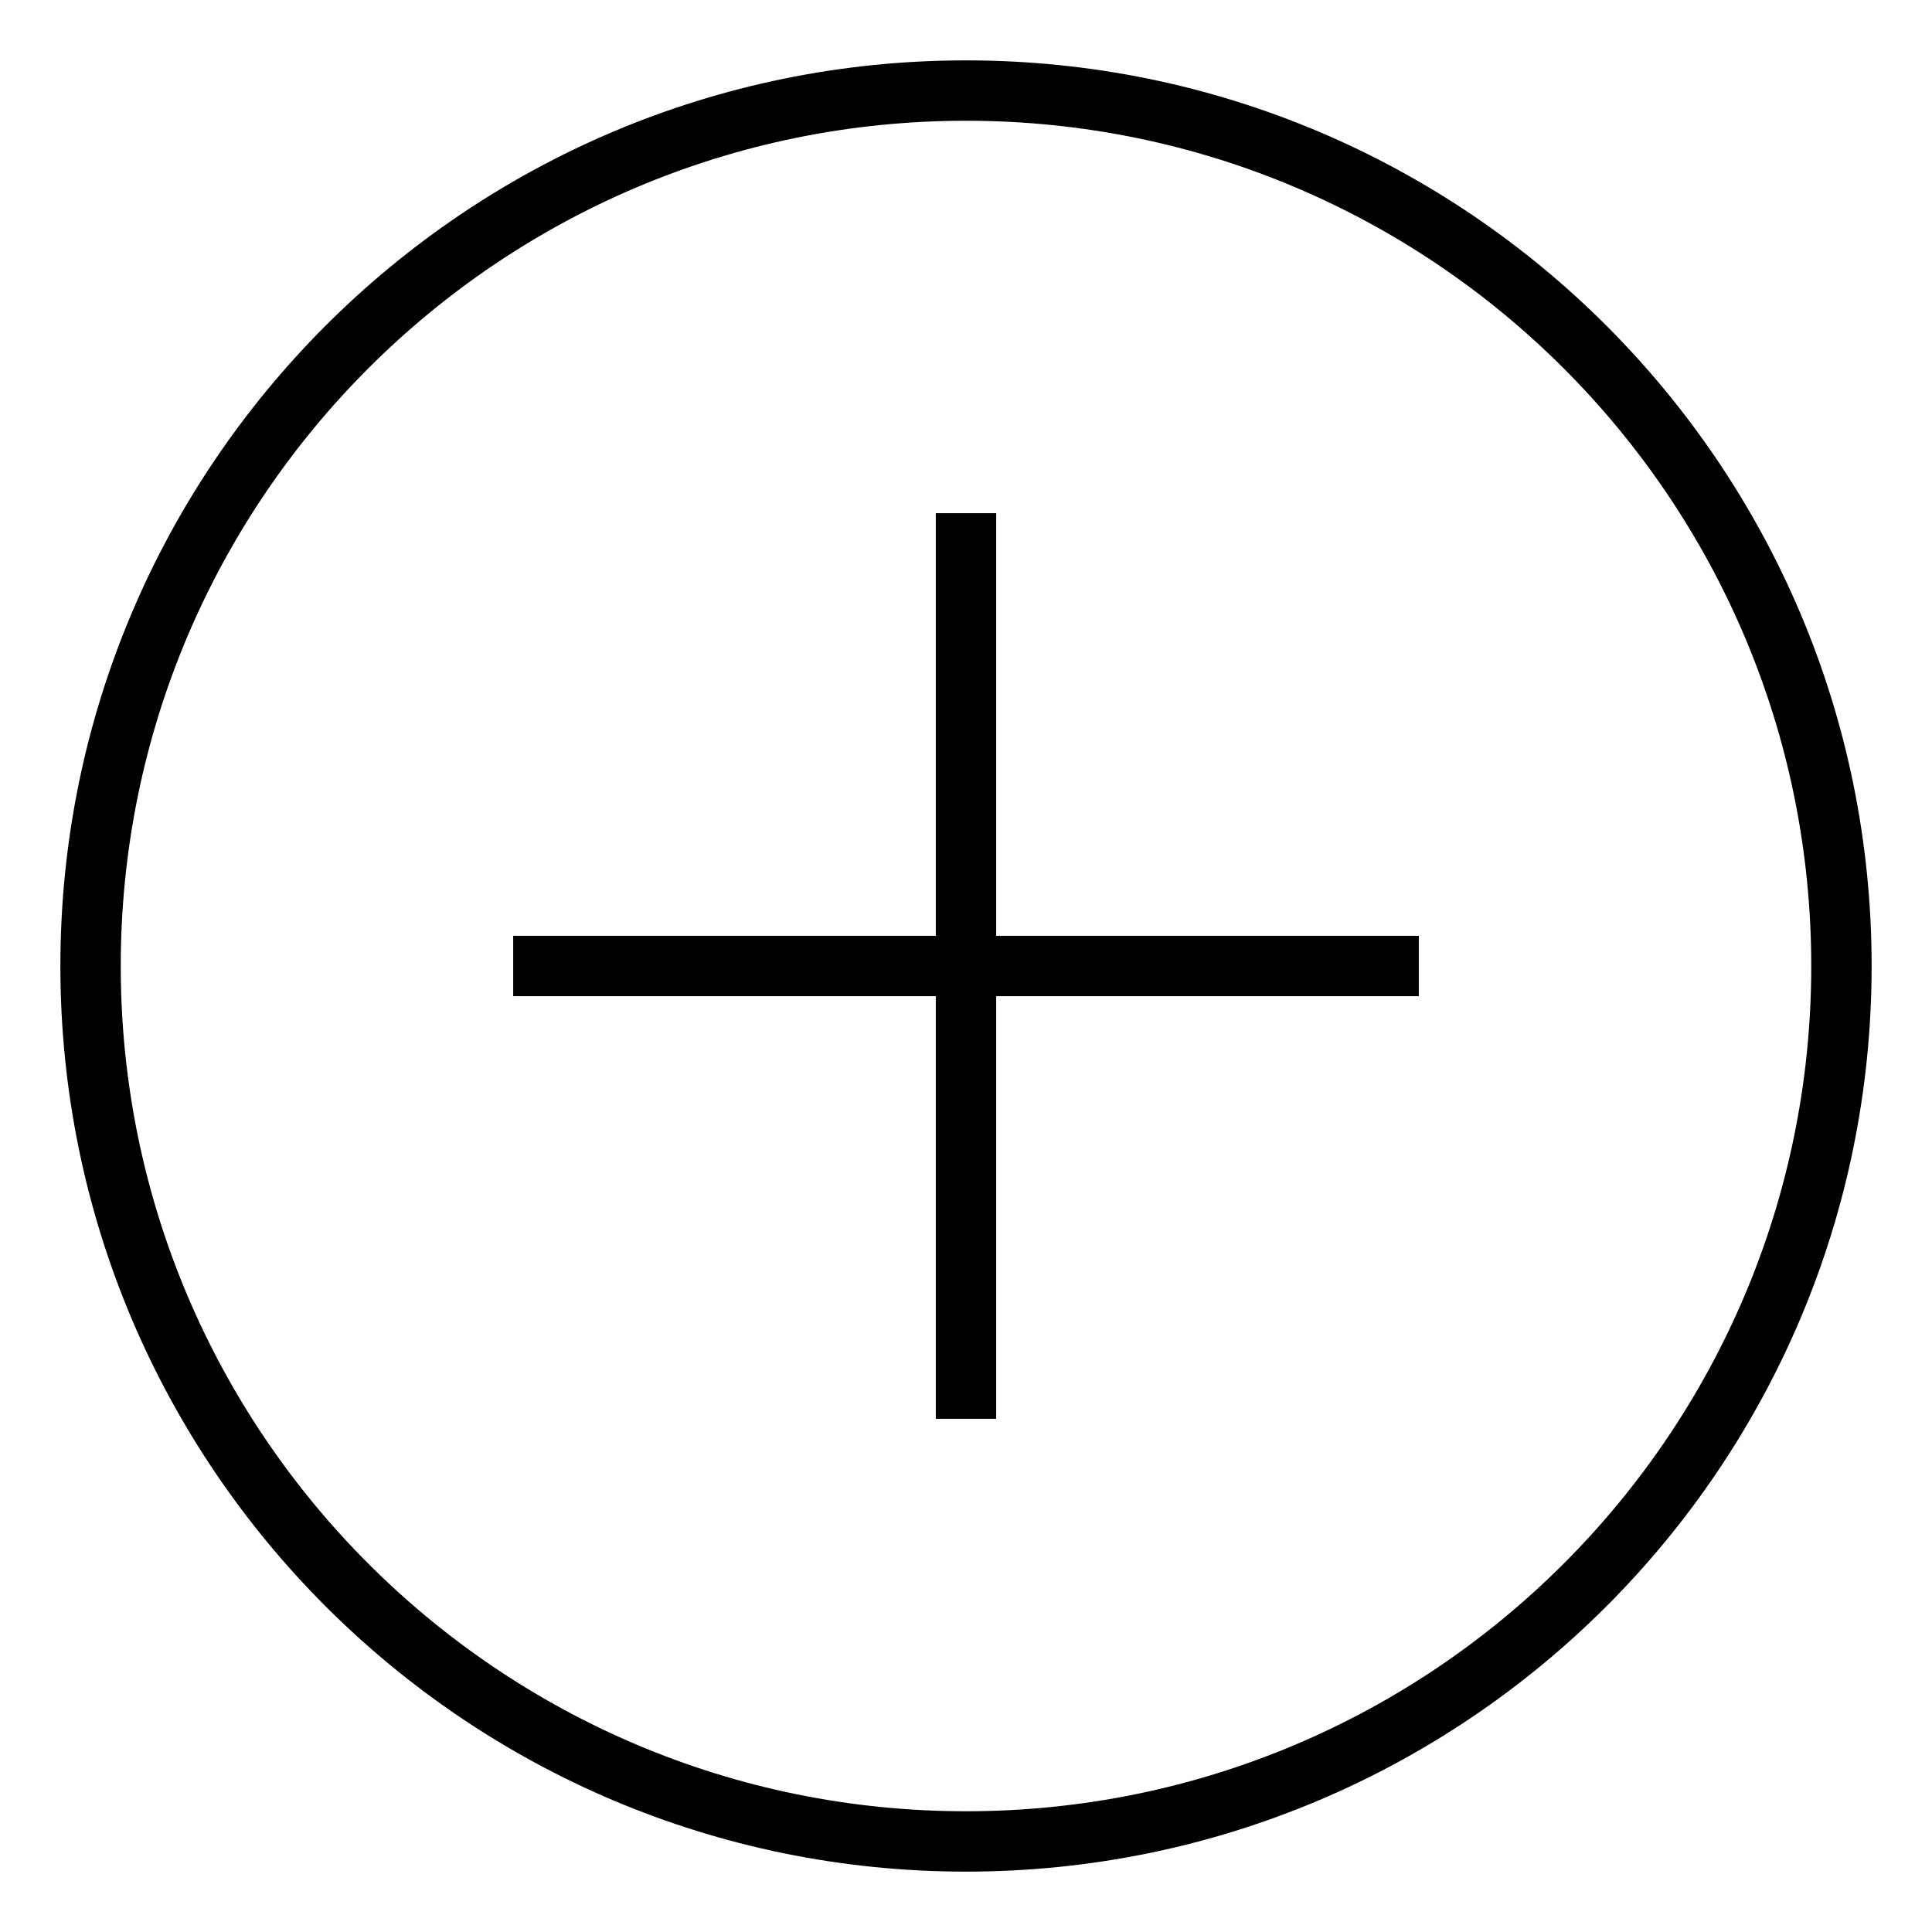
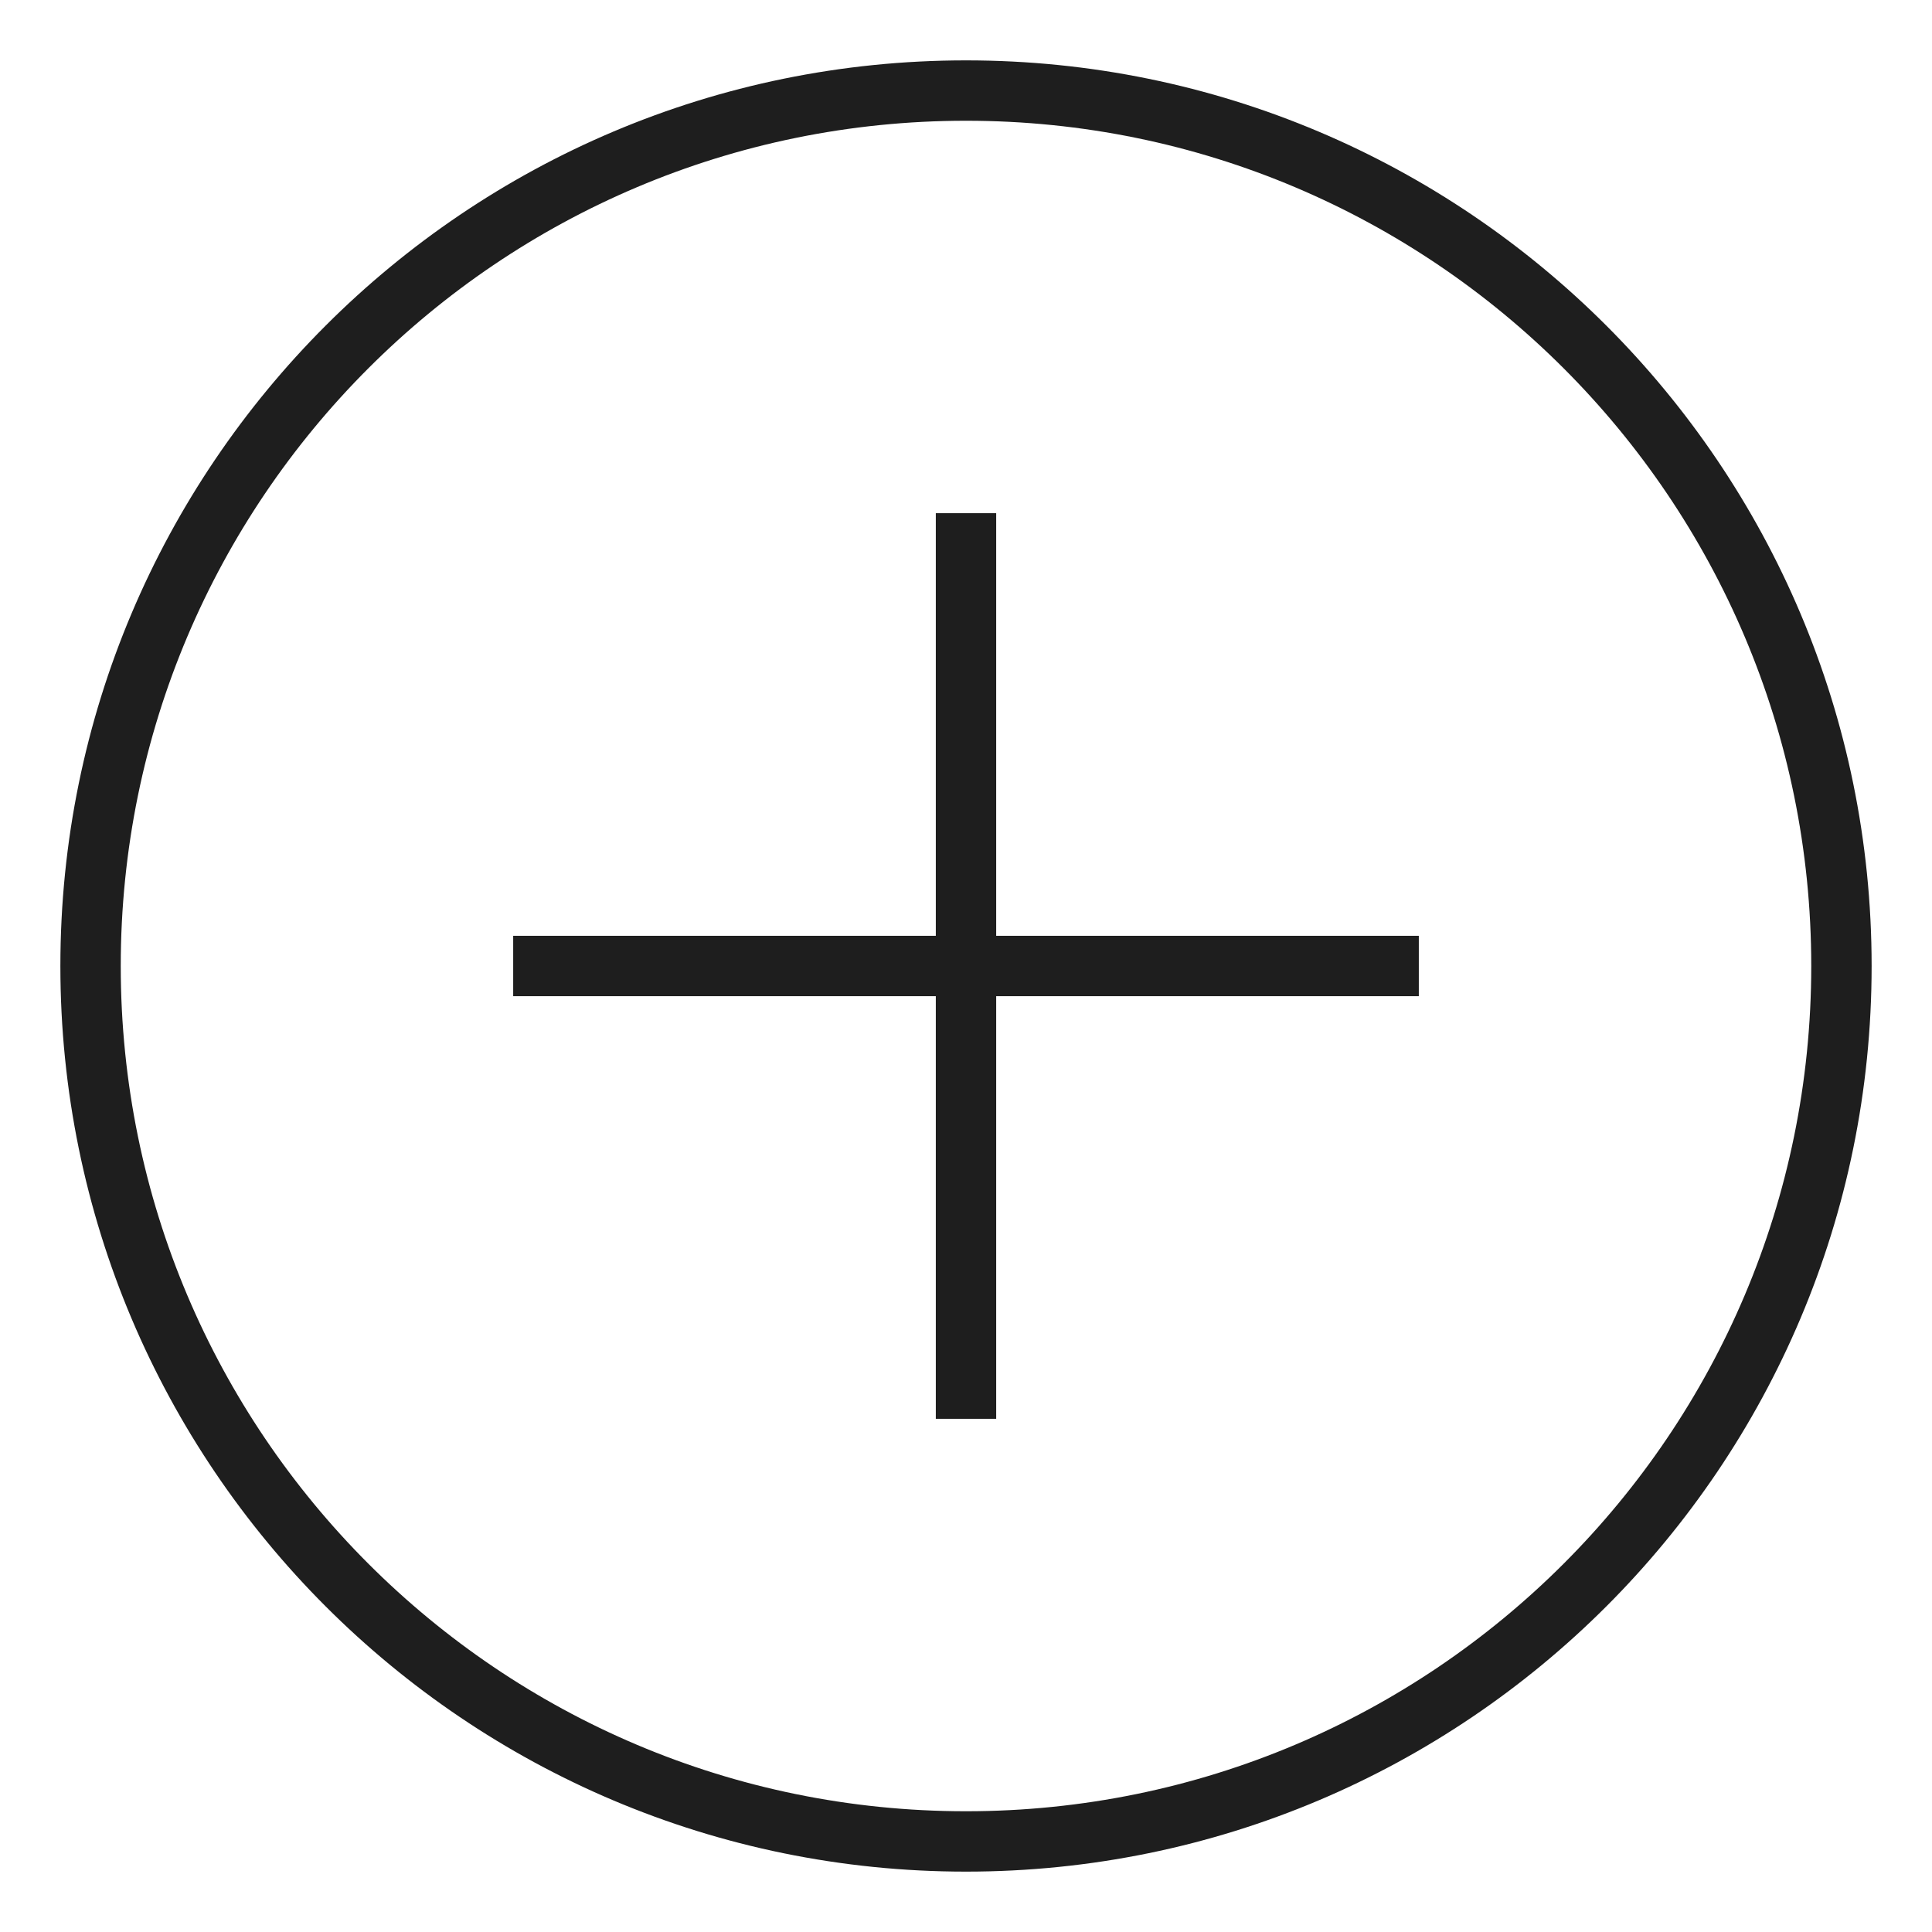
- <svg viewBox="0 0 32 32">
-   <g>
+ <svg xmlns="http://www.w3.org/2000/svg" viewBox="0 0 32 32">
+   <g fill="#1E1E1E">
    <path d="M16 31c8.285 0 15-6.717 15-15 0-8.283-6.715-15-15-15S1 7.717 1 16c0 8.283 6.715 15 15 15zm0-1C8.268 30 2 23.731 2 16S8.268 2 16 2s14 6.269 14 14-6.268 14-14 14z" />
    <path d="M16.5 15.5h7v1h-7v7h-1v-7h-7v-1h7v-7h1v7z" />
  </g>
</svg>
